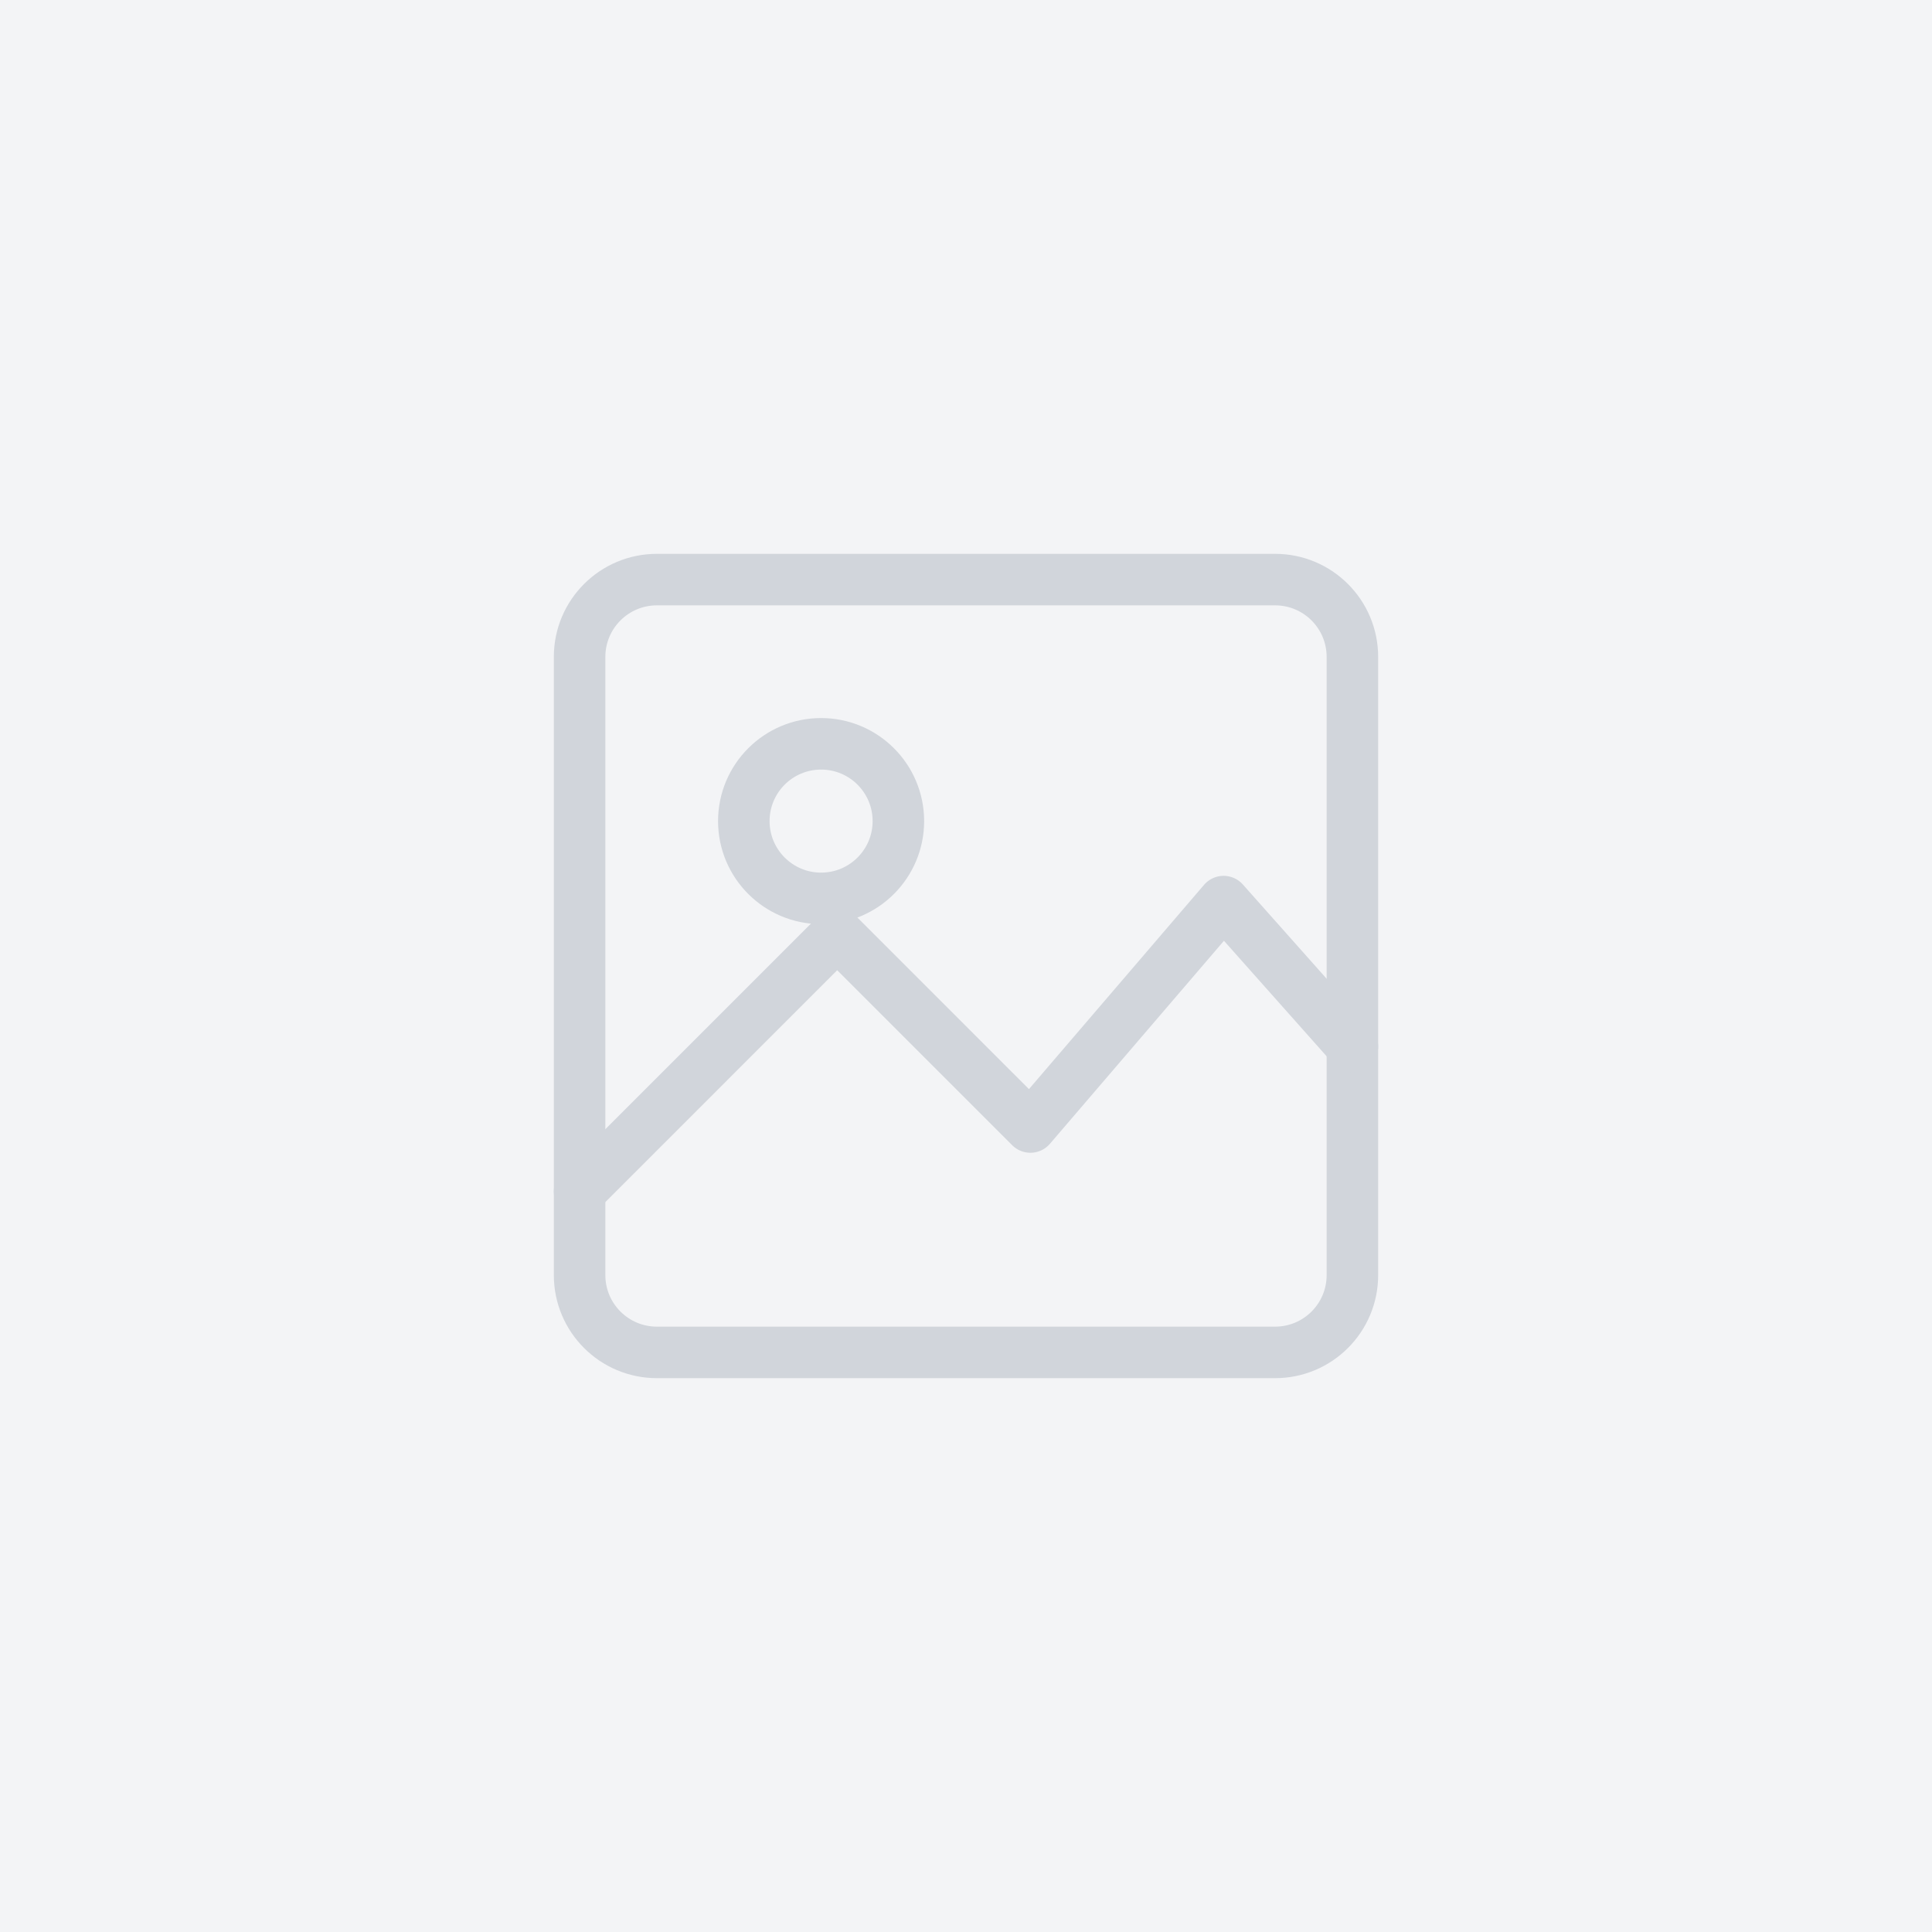
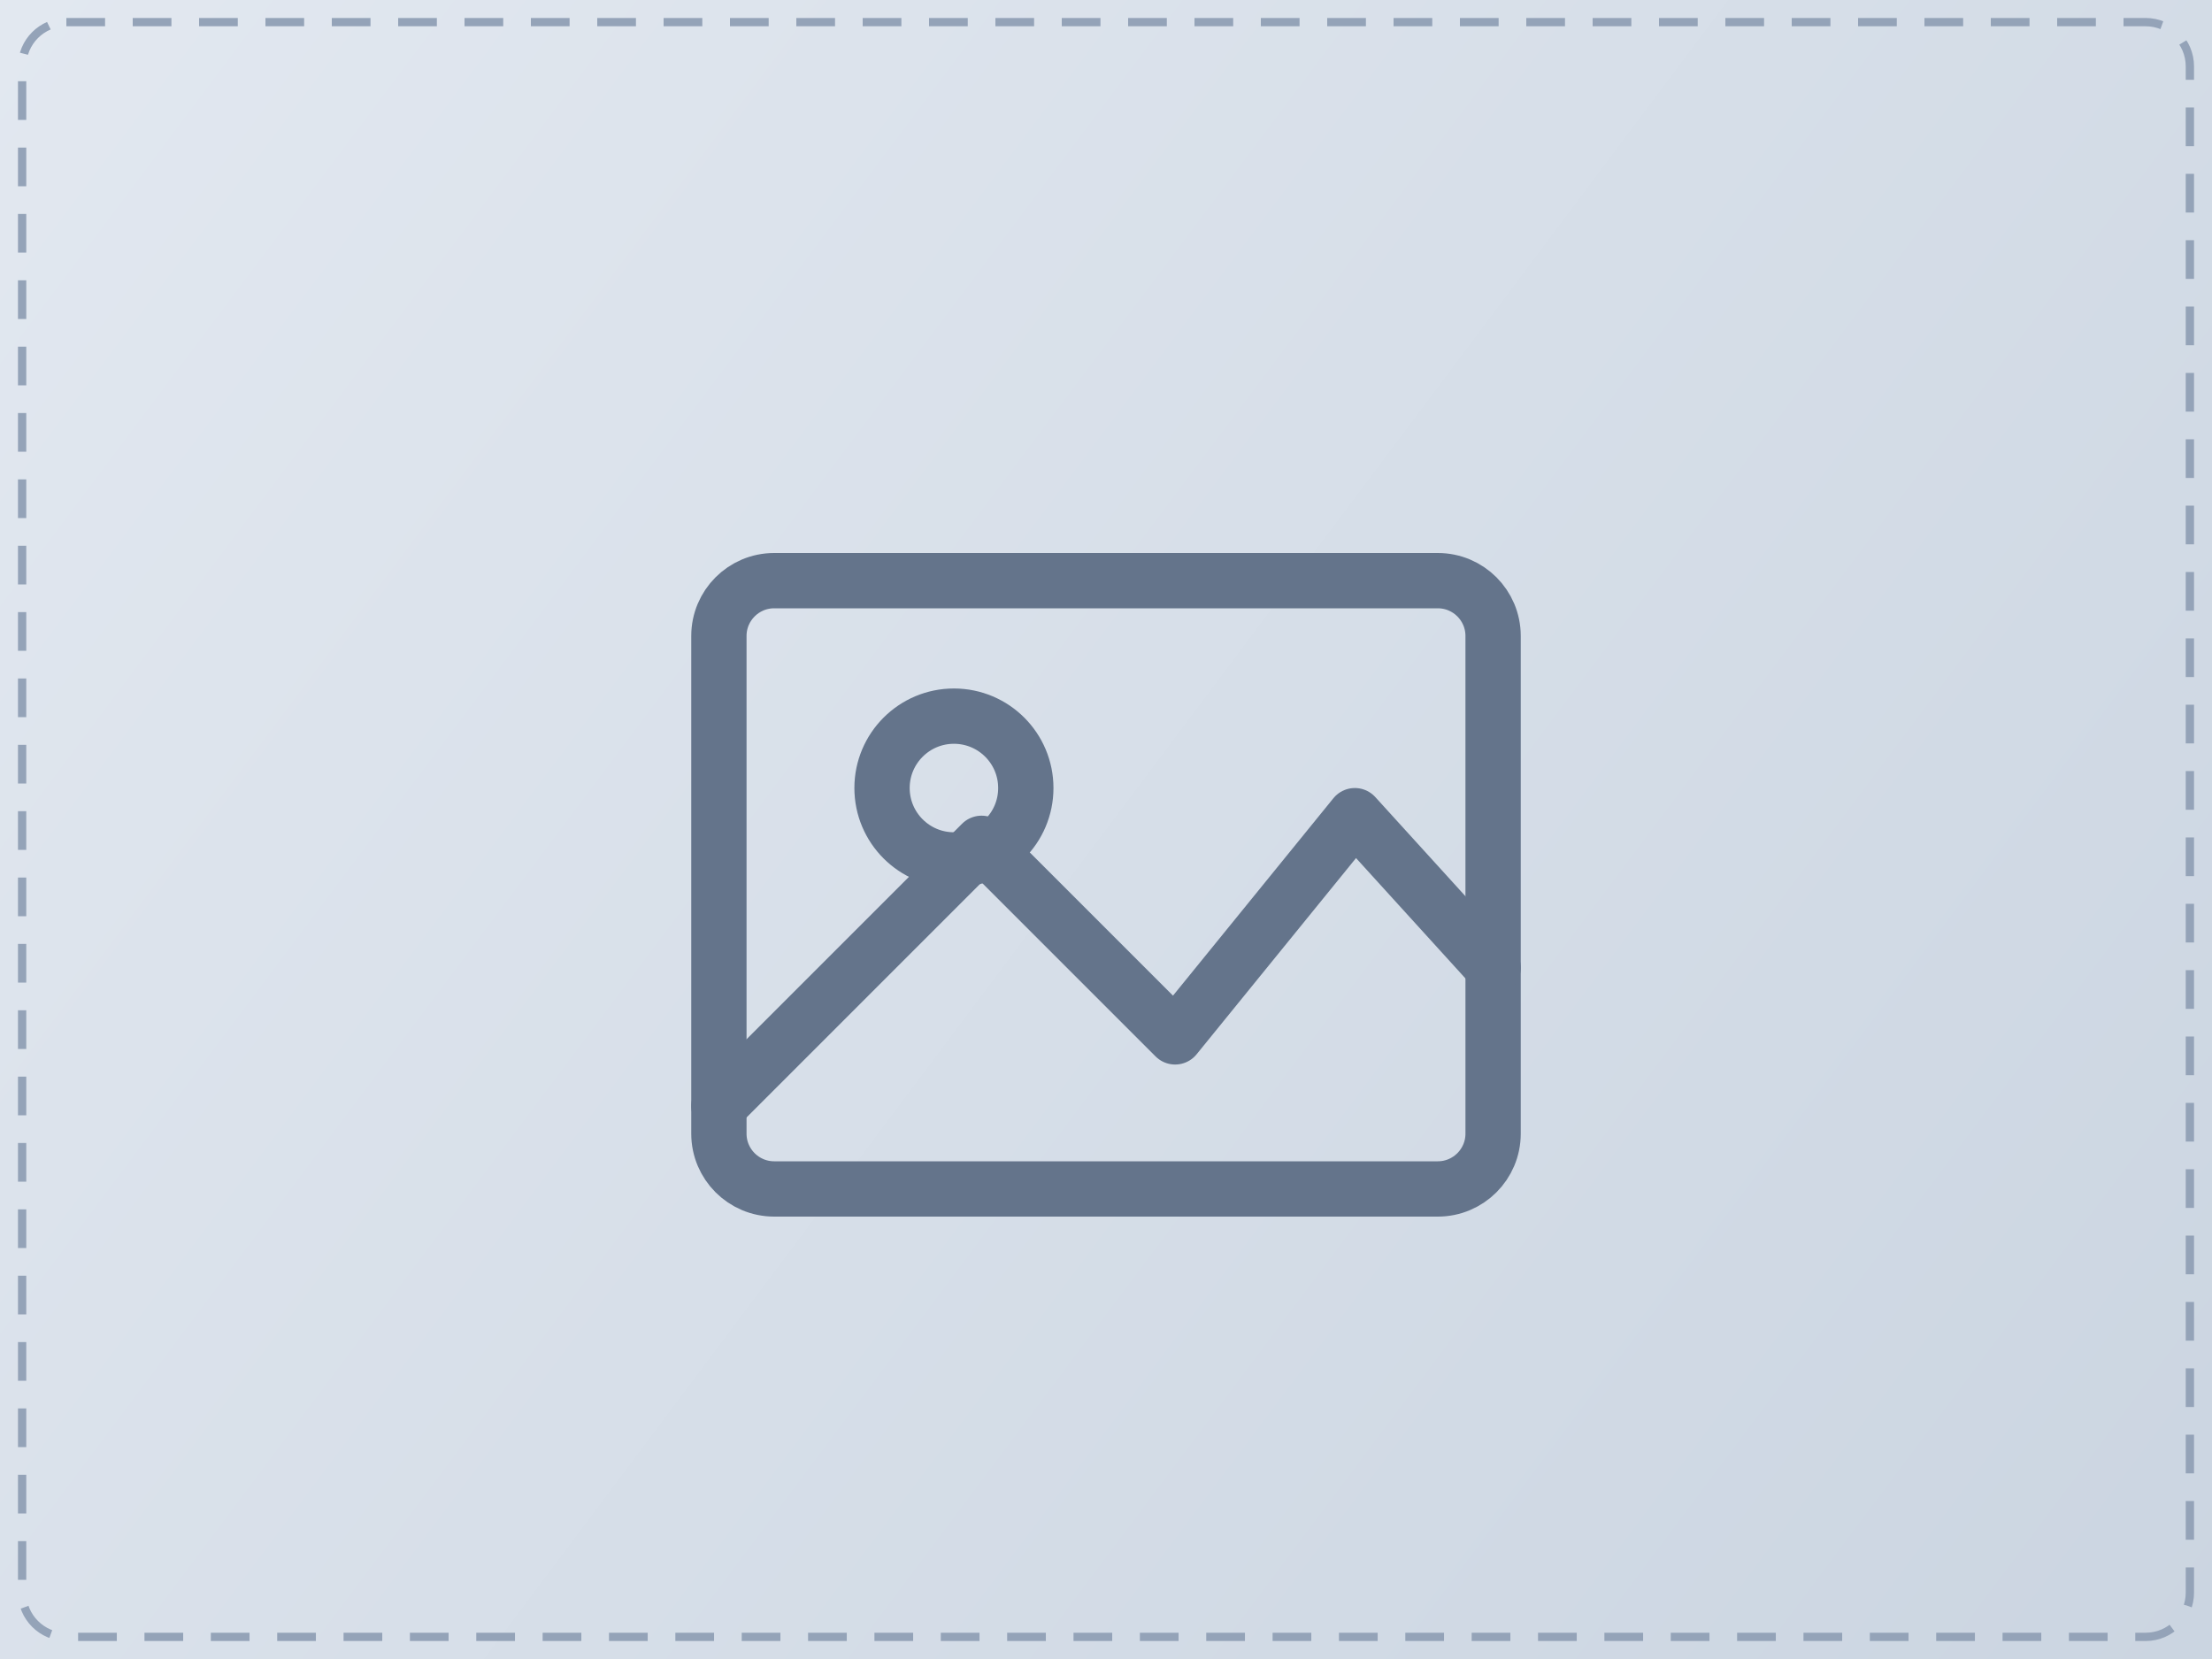
- <svg xmlns="http://www.w3.org/2000/svg" width="600" height="600" viewBox="0 0 600 600">
-   <rect width="600" height="600" fill="#f3f4f6" />
-   <g fill="none" stroke="#d1d5db" stroke-width="16" stroke-linecap="round" stroke-linejoin="round">
-     <rect x="180" y="180" width="240" height="240" rx="24" />
-     <circle cx="255" cy="255" r="24" />
-     <path d="M180 370l80-80 60 60 60-70 40 45" />
+ <svg xmlns="http://www.w3.org/2000/svg" width="800" height="600" viewBox="0 0 800 600">
+   <defs>
+     <linearGradient id="bg" x1="0" y1="0" x2="800" y2="600" gradientUnits="userSpaceOnUse">
+       <stop offset="0" stop-color="#e2e8f0" />
+       <stop offset="1" stop-color="#cbd5e1" />
+     </linearGradient>
+   </defs>
+   <rect width="800" height="600" fill="url(#bg)" />
+   <rect x="8" y="8" width="784" height="584" rx="16" fill="none" stroke="#94a3b8" stroke-width="3" stroke-dasharray="14 10" />
+   <g fill="none" stroke="#64748b" stroke-width="20" stroke-linecap="round" stroke-linejoin="round">
+     <rect x="260" y="210" width="280" height="220" rx="20" />
+     <circle cx="345" cy="285" r="26" />
+     <path d="M260 400l95-95 70 70 65-80 50 55" />
  </g>
</svg>
